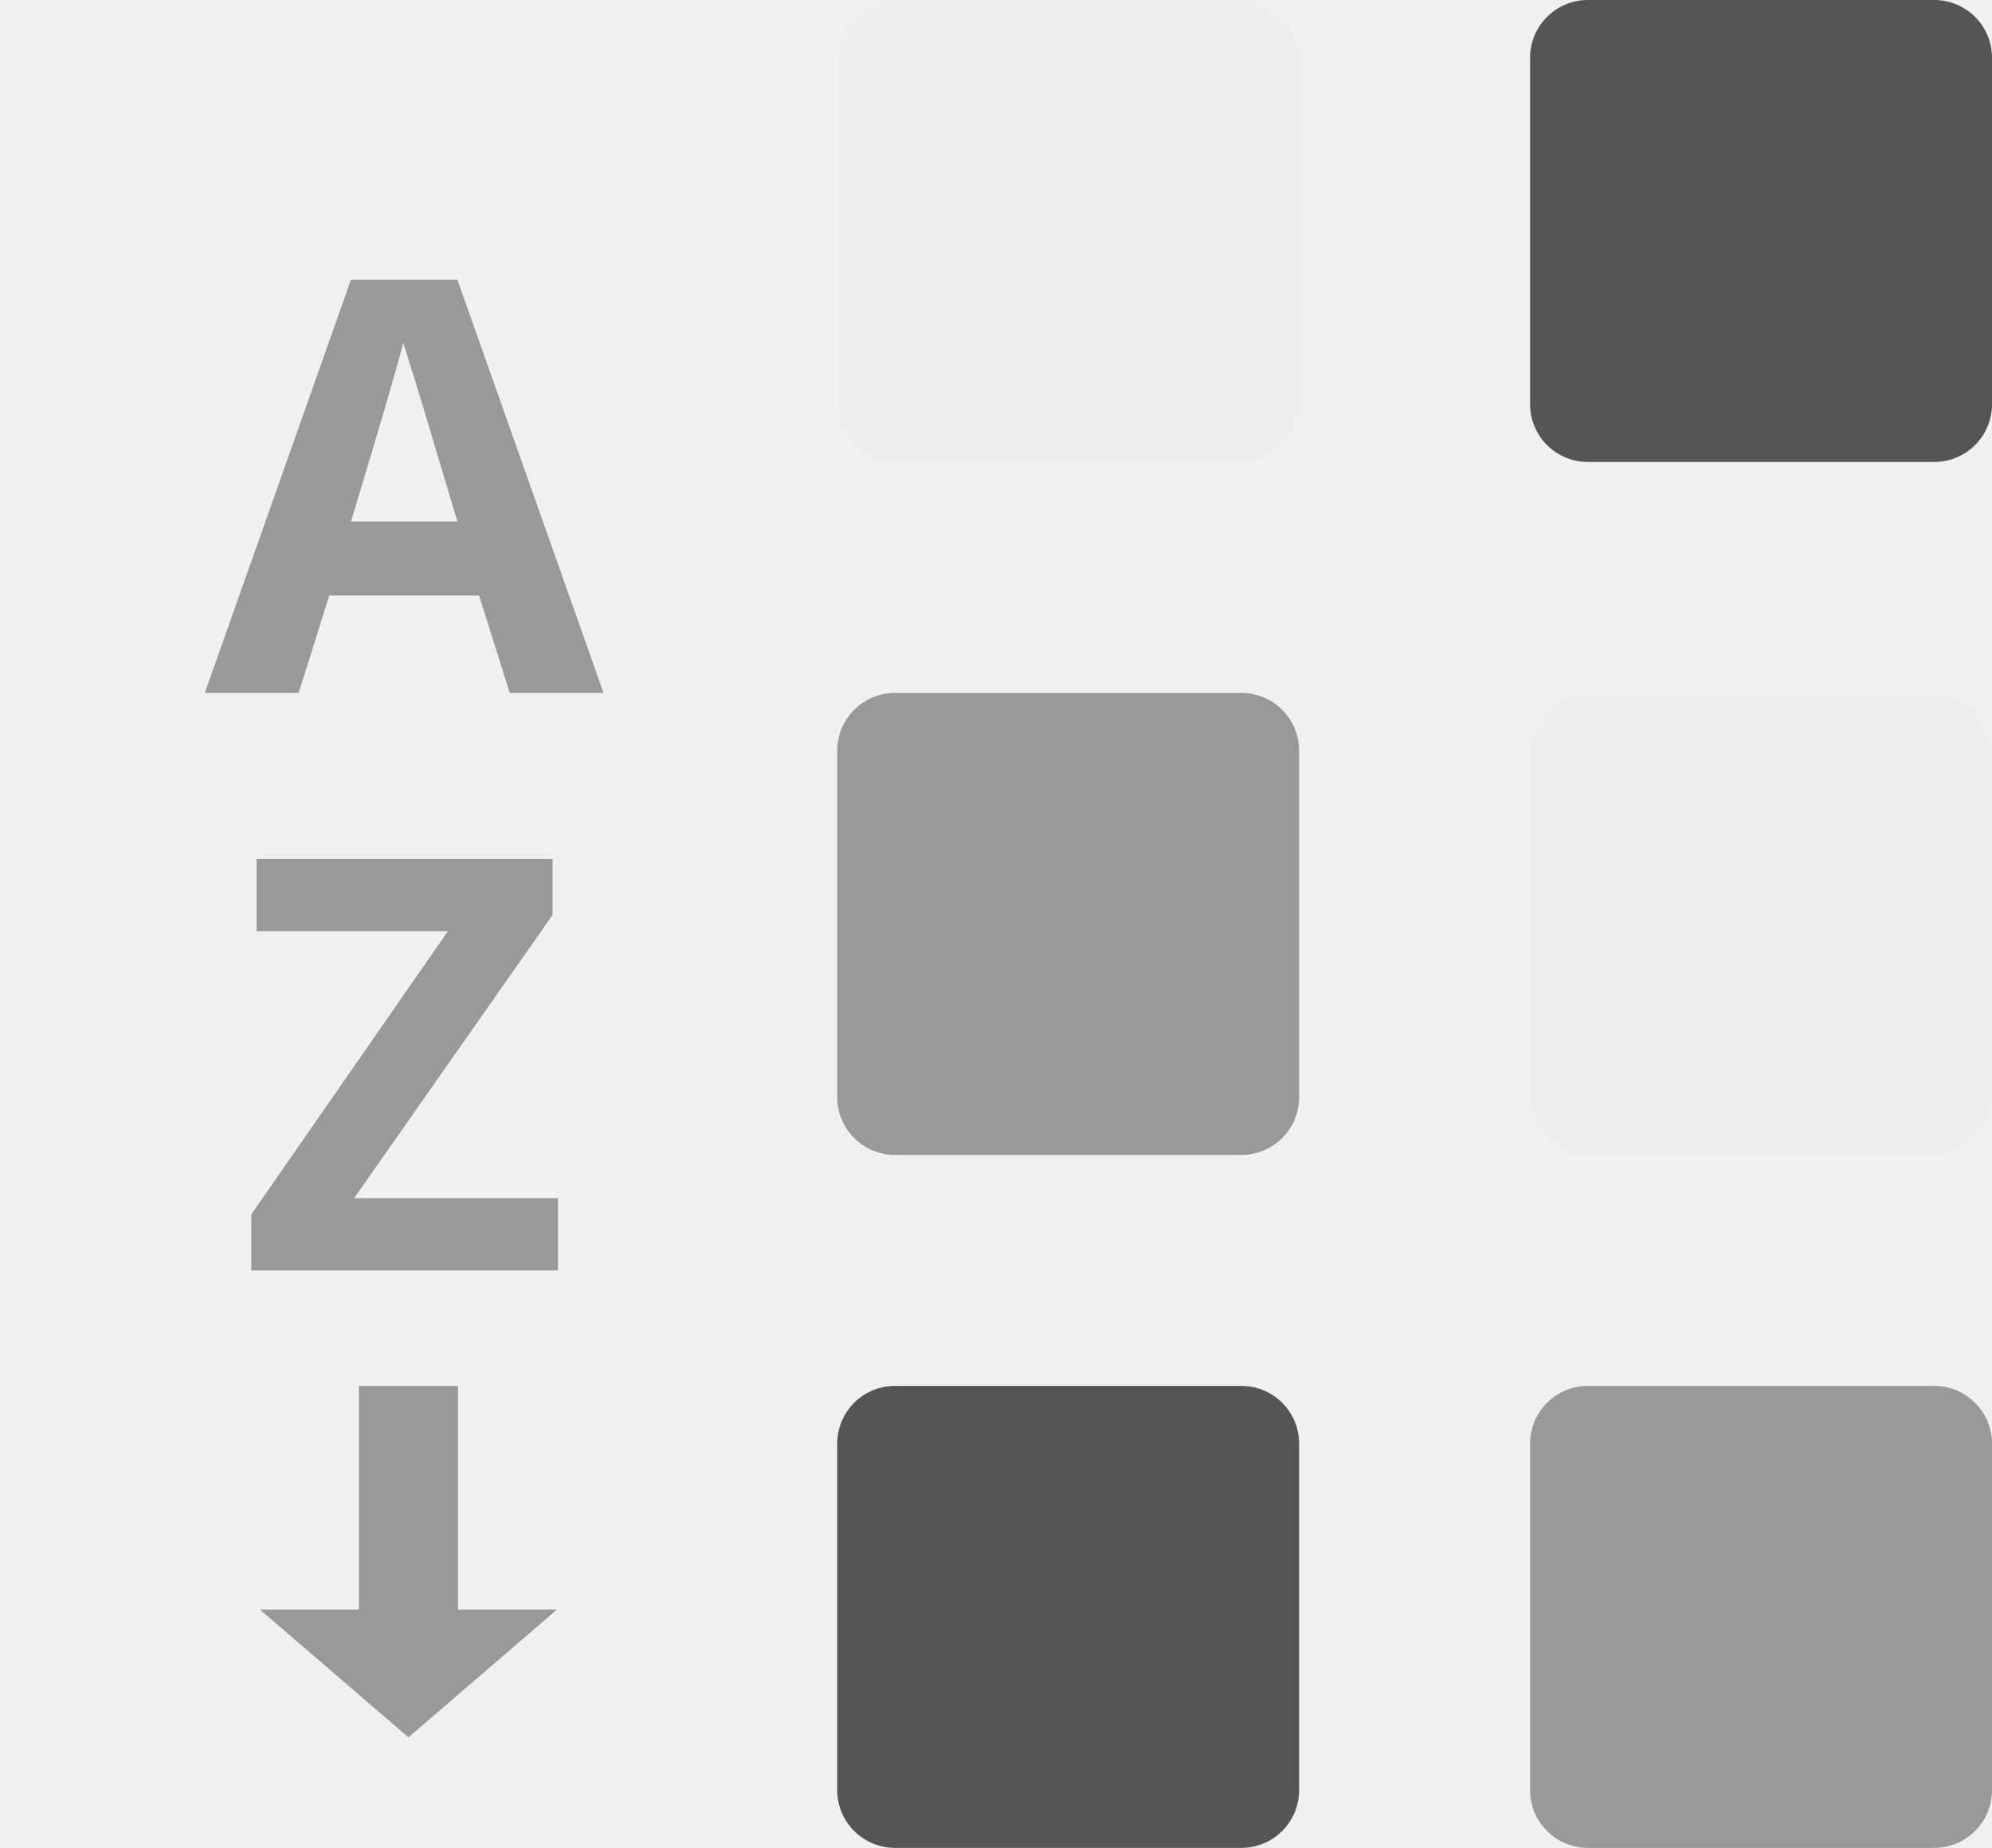
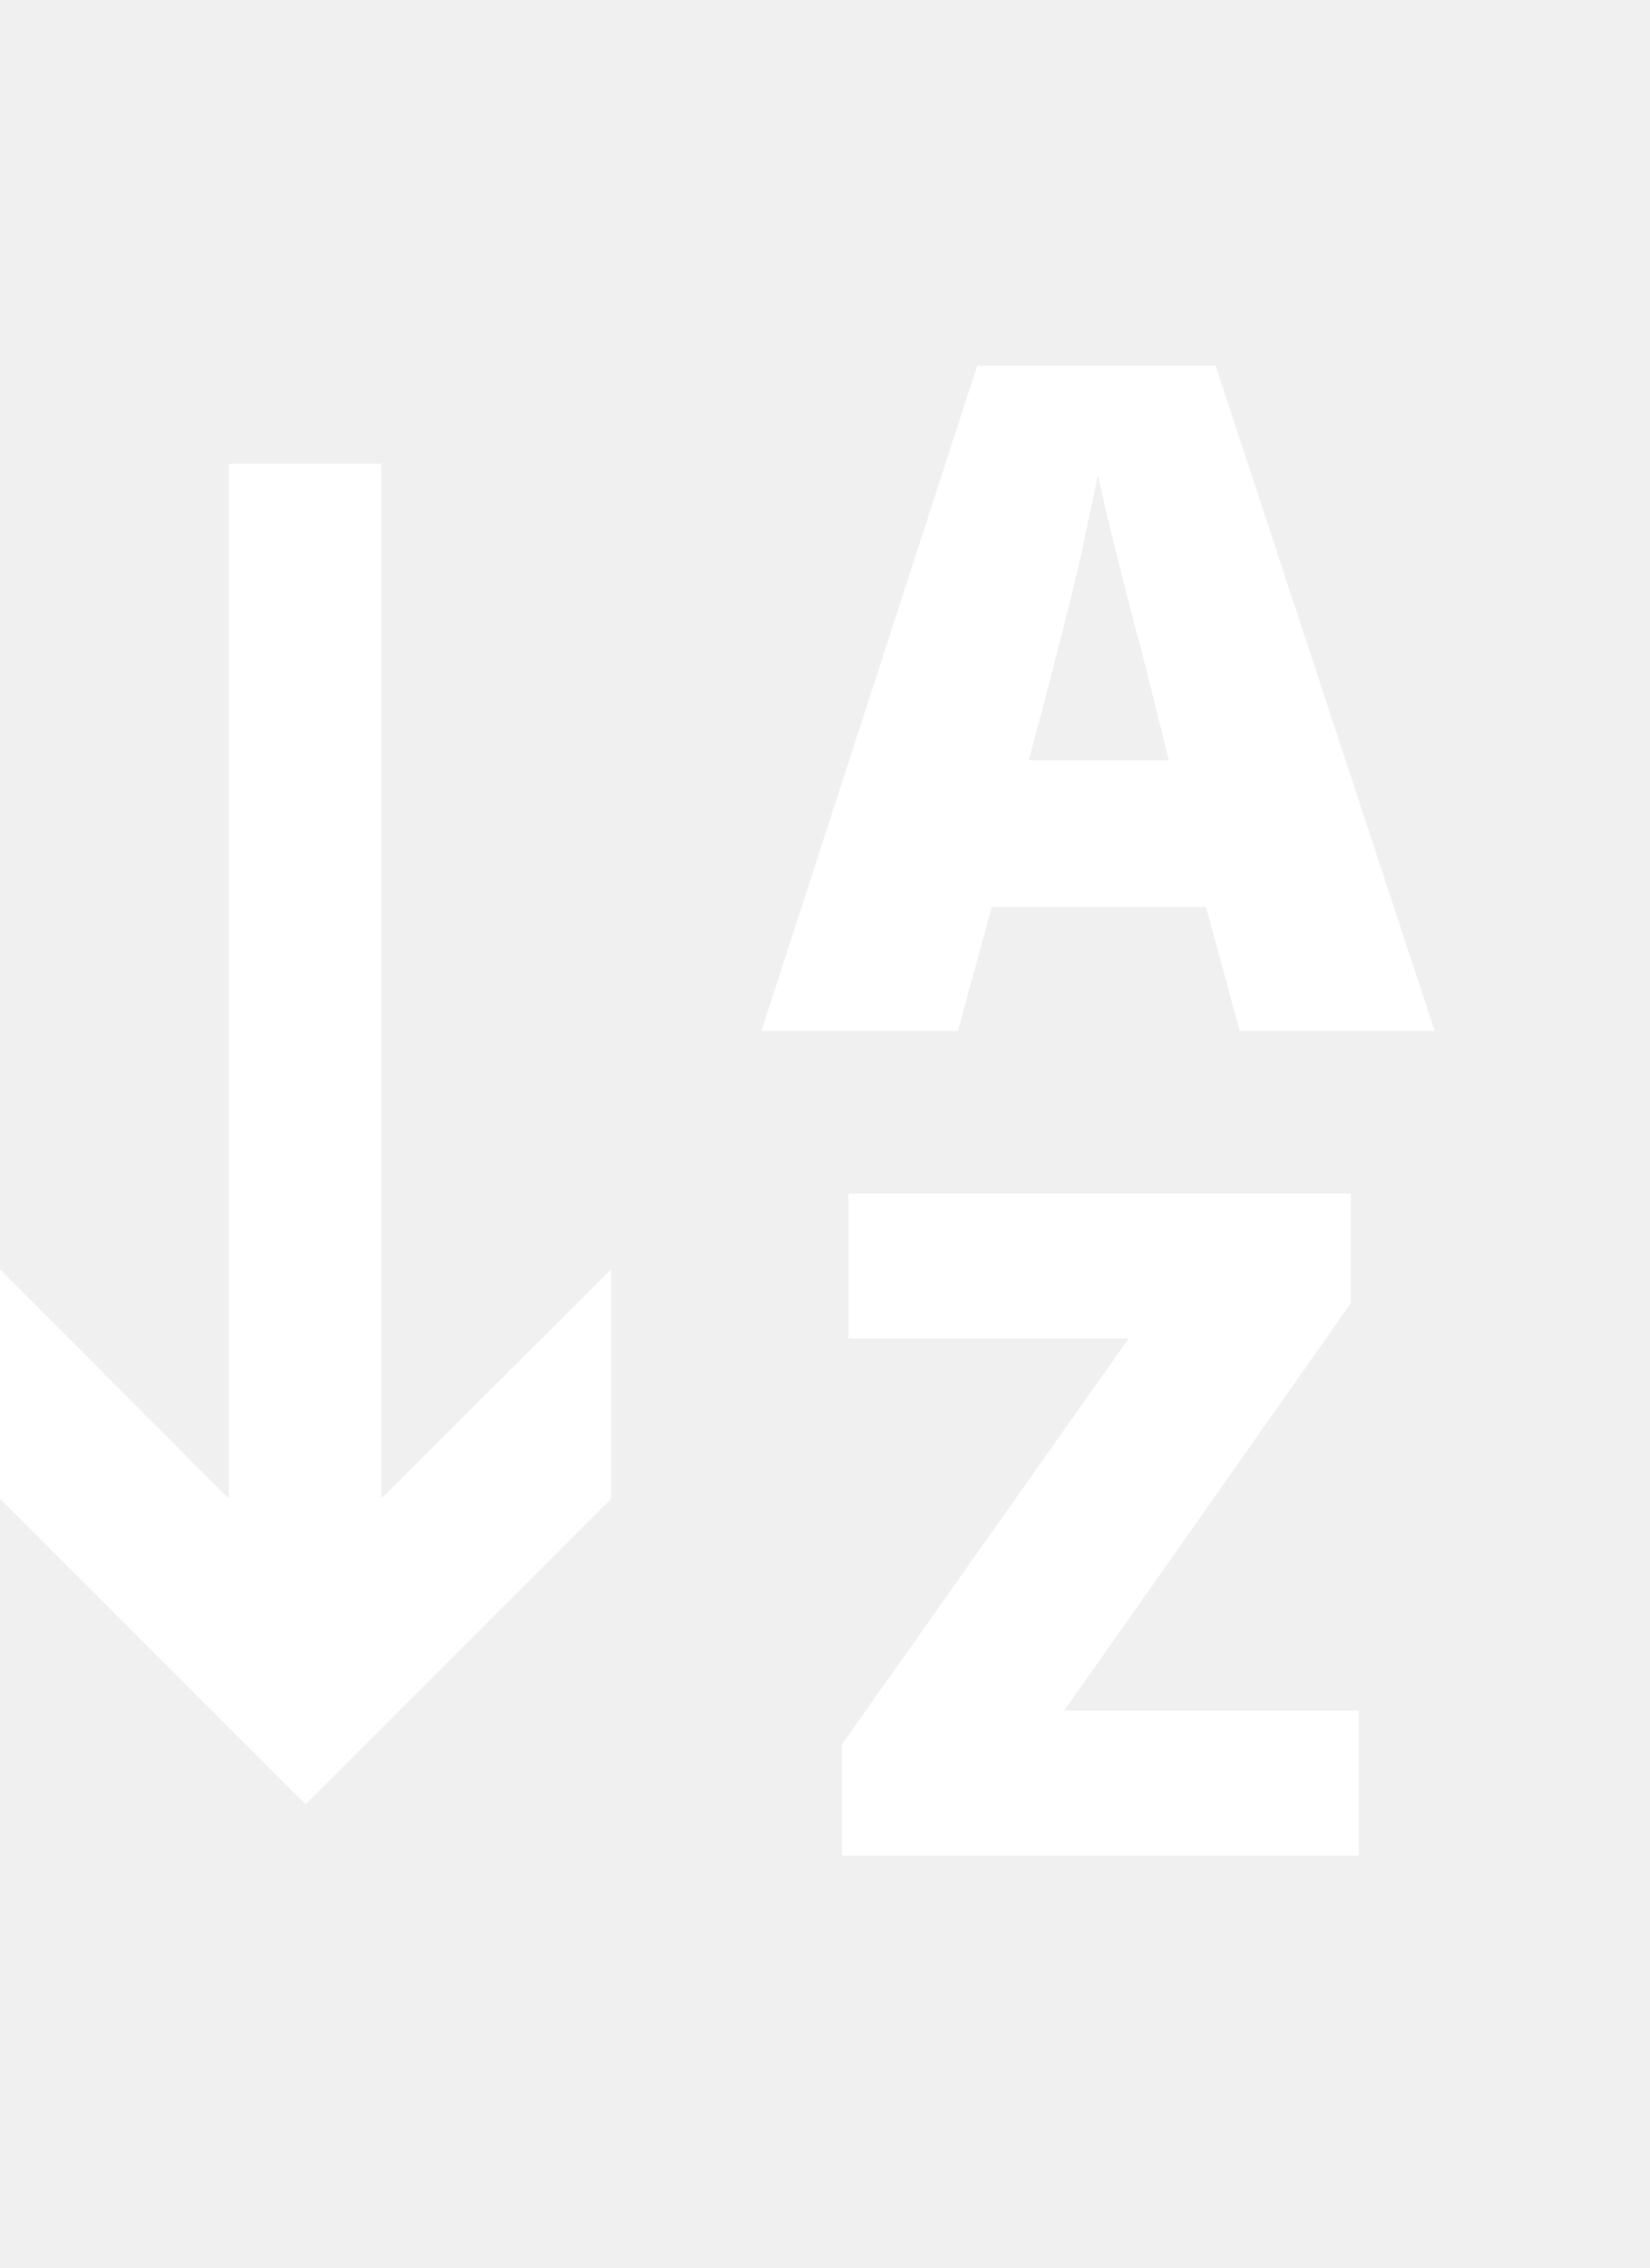
- <svg xmlns="http://www.w3.org/2000/svg" width="17.25" height="16" viewBox="0 0 17.25 16">
-   <g id="Group_321" data-name="Group 321" transform="translate(-109.75 -313)">
-     <g id="Group_315" data-name="Group 315" transform="translate(-5)">
-       <rect id="Rectangle_394" data-name="Rectangle 394" width="4" height="4" rx="0.5" transform="translate(122 313)" fill="#eee" />
-       <rect id="Rectangle_388" data-name="Rectangle 388" width="4" height="4" rx="0.5" transform="translate(122 319)" fill="#999" />
-       <rect id="Rectangle_382" data-name="Rectangle 382" width="4" height="4" rx="0.5" transform="translate(122 325)" fill="#555" />
-       <rect id="Rectangle_397" data-name="Rectangle 397" width="4" height="4" rx="0.5" transform="translate(128 313)" fill="#555" />
-       <rect id="Rectangle_391" data-name="Rectangle 391" width="4" height="4" rx="0.5" transform="translate(128 319)" fill="#eee" />
-       <rect id="Rectangle_384" data-name="Rectangle 384" width="4" height="4" rx="0.5" transform="translate(128 325)" fill="#999" />
-       <g id="Group_310" data-name="Group 310" transform="translate(0 57)">
-         <text id="A_Z" data-name="A Z" transform="translate(114.75 257)" fill="#999" font-size="5" font-family="OpenSans-Bold, Open Sans" font-weight="700">
-           <tspan x="1.775" y="5">A</tspan>
-           <tspan x="2.052" y="10">Z</tspan>
-         </text>
-         <path id="Path_159" data-name="Path 159" d="M675.574,3716.936h-.858V3715h-.858v1.936H673l1.287,1.107Z" transform="translate(-556 -3447)" fill="#999" />
-       </g>
+ <svg xmlns="http://www.w3.org/2000/svg" width="16" height="22" viewBox="0 0 16 22">
+   <g id="Group_341" data-name="Group 341" transform="translate(-52 -507)">
+     <g id="Group_336" data-name="Group 336" transform="translate(11)">
+       <text id="A_Z" data-name="A_Z" transform="translate(47 507)" fill="#fff" font-size="9" font-family="OpenSans-Extrabold, Open Sans" font-weight="800">
+         <tspan x="1.385" y="10">A</tspan>
+         <tspan x="1.904" y="18">Z</tspan>
+       </text>
+       <path id="Path_163" data-name="Path 163" d="M660.7,278.536V268.5h-1.481v10.036L657,276.314v2.223l2.964,2.964,2.964-2.964v-2.223Z" transform="translate(-616 243)" fill="#fff" />
    </g>
  </g>
</svg>
